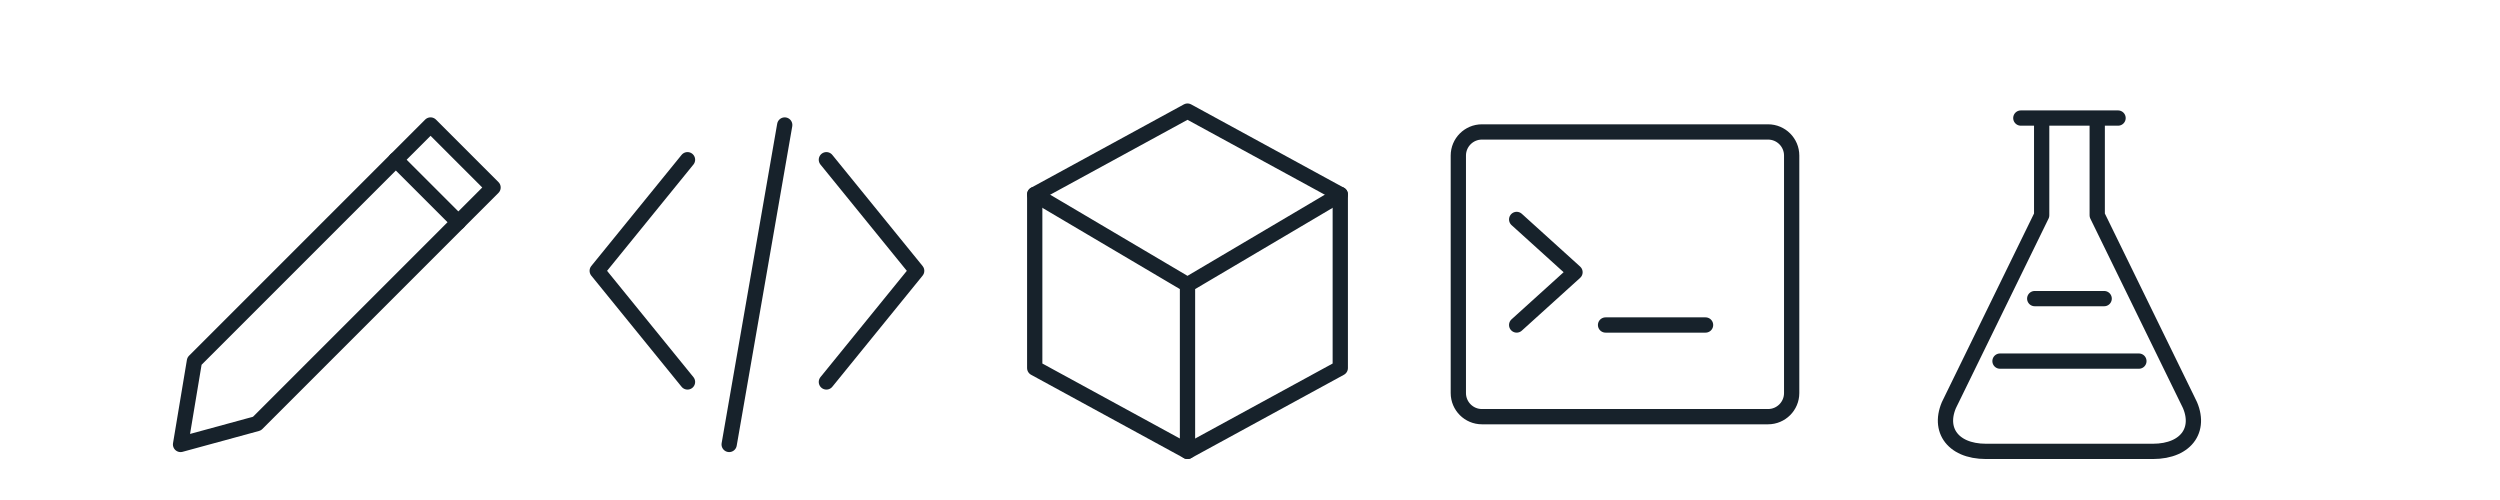
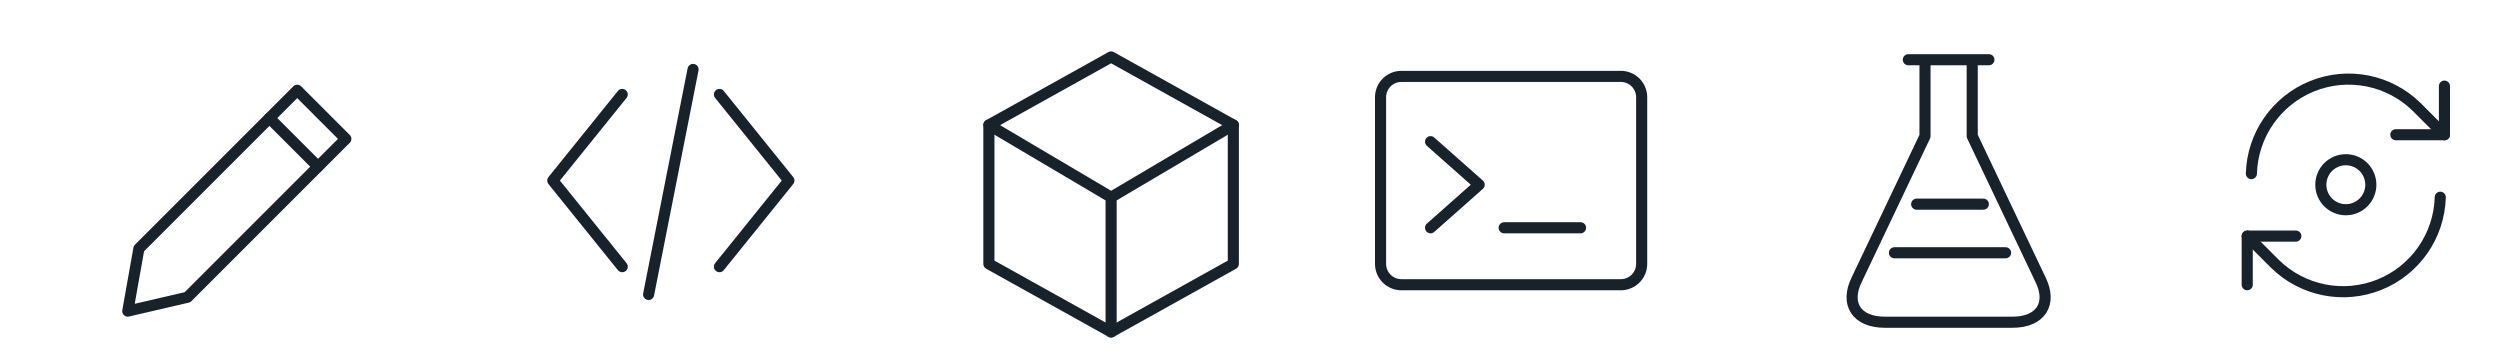
- <svg xmlns="http://www.w3.org/2000/svg" viewBox="0 0 1800 360" fill="none" stroke="#17222b" stroke-width="11" stroke-linecap="round" stroke-linejoin="round">
-   <g transform="translate(120 70)">
-     <path d="M20 190 165 45l45 45L65 235l-55 15Z" />
-     <path d="m165 45 25-25 45 45-25 25" />
+ <svg xmlns="http://www.w3.org/2000/svg" viewBox="0 0 1800 260" fill="none" stroke="#17222b" stroke-width="8" stroke-linecap="round" stroke-linejoin="round">
+   <g transform="translate(82 34)">
+     <path d="m18 145 94-94 35 35-94 94-43 10Z" />
+     <path d="m112 51 20-20 35 35-20 20" />
  </g>
-   <g transform="translate(420 70)">
-     <path d="m75 45-65 80 65 80M175 45l65 80-65 80M145 20l-40 230" />
+   <g transform="translate(383 38)">
+     <path d="m65 30-50 62 50 62M135 30l50 62-50 62M116 12 84 174" />
  </g>
-   <g transform="translate(730 70)">
-     <path d="m125 10 110 60v125l-110 60-110-60V70Z" />
-     <path d="m15 70 110 65 110-65M125 135v120" />
+   <g transform="translate(684 31)">
+     <path d="m116 10 88 49v100l-88 49-88-49V59Z" />
+     <path d="m28 59 88 52 88-52M116 111v97" />
  </g>
-   <g transform="translate(1040 70)">
-     <rect x="10" y="25" width="240" height="205" rx="17" />
-     <path d="m52 88 42 38-42 38M116 164h72" />
+   <g transform="translate(982 40)">
+     <rect x="12" y="15" width="188" height="150" rx="15" />
+     <path d="m48 62 35 31-35 31M101 124h55" />
  </g>
-   <g transform="translate(1360 70)">
-     <path d="M95 15h70M110 15v70L45 218c-11 20 0 37 25 37h120c25 0 36-17 25-37L150 85V15" />
-     <path d="M80 190h100M105 145h50" />
+   <g transform="translate(1302 31)">
+     <path d="M72 12h58M84 12v55L35 170c-9 18 0 31 20 31h92c20 0 29-13 20-31L118 67V12" />
+     <path d="M62 151h80M78 116h48" />
+   </g>
+   <g transform="translate(1587 37)">
+     <path d="M34 88a70 70 0 0 1 119-48l20 20" />
+     <path d="m173 25v35h-35" />
+     <path d="M170 105a70 70 0 0 1-119 48l-20-20" />
+     <path d="m31 168v-35h35" />
+     <circle cx="102" cy="96" r="18" />
  </g>
</svg>
